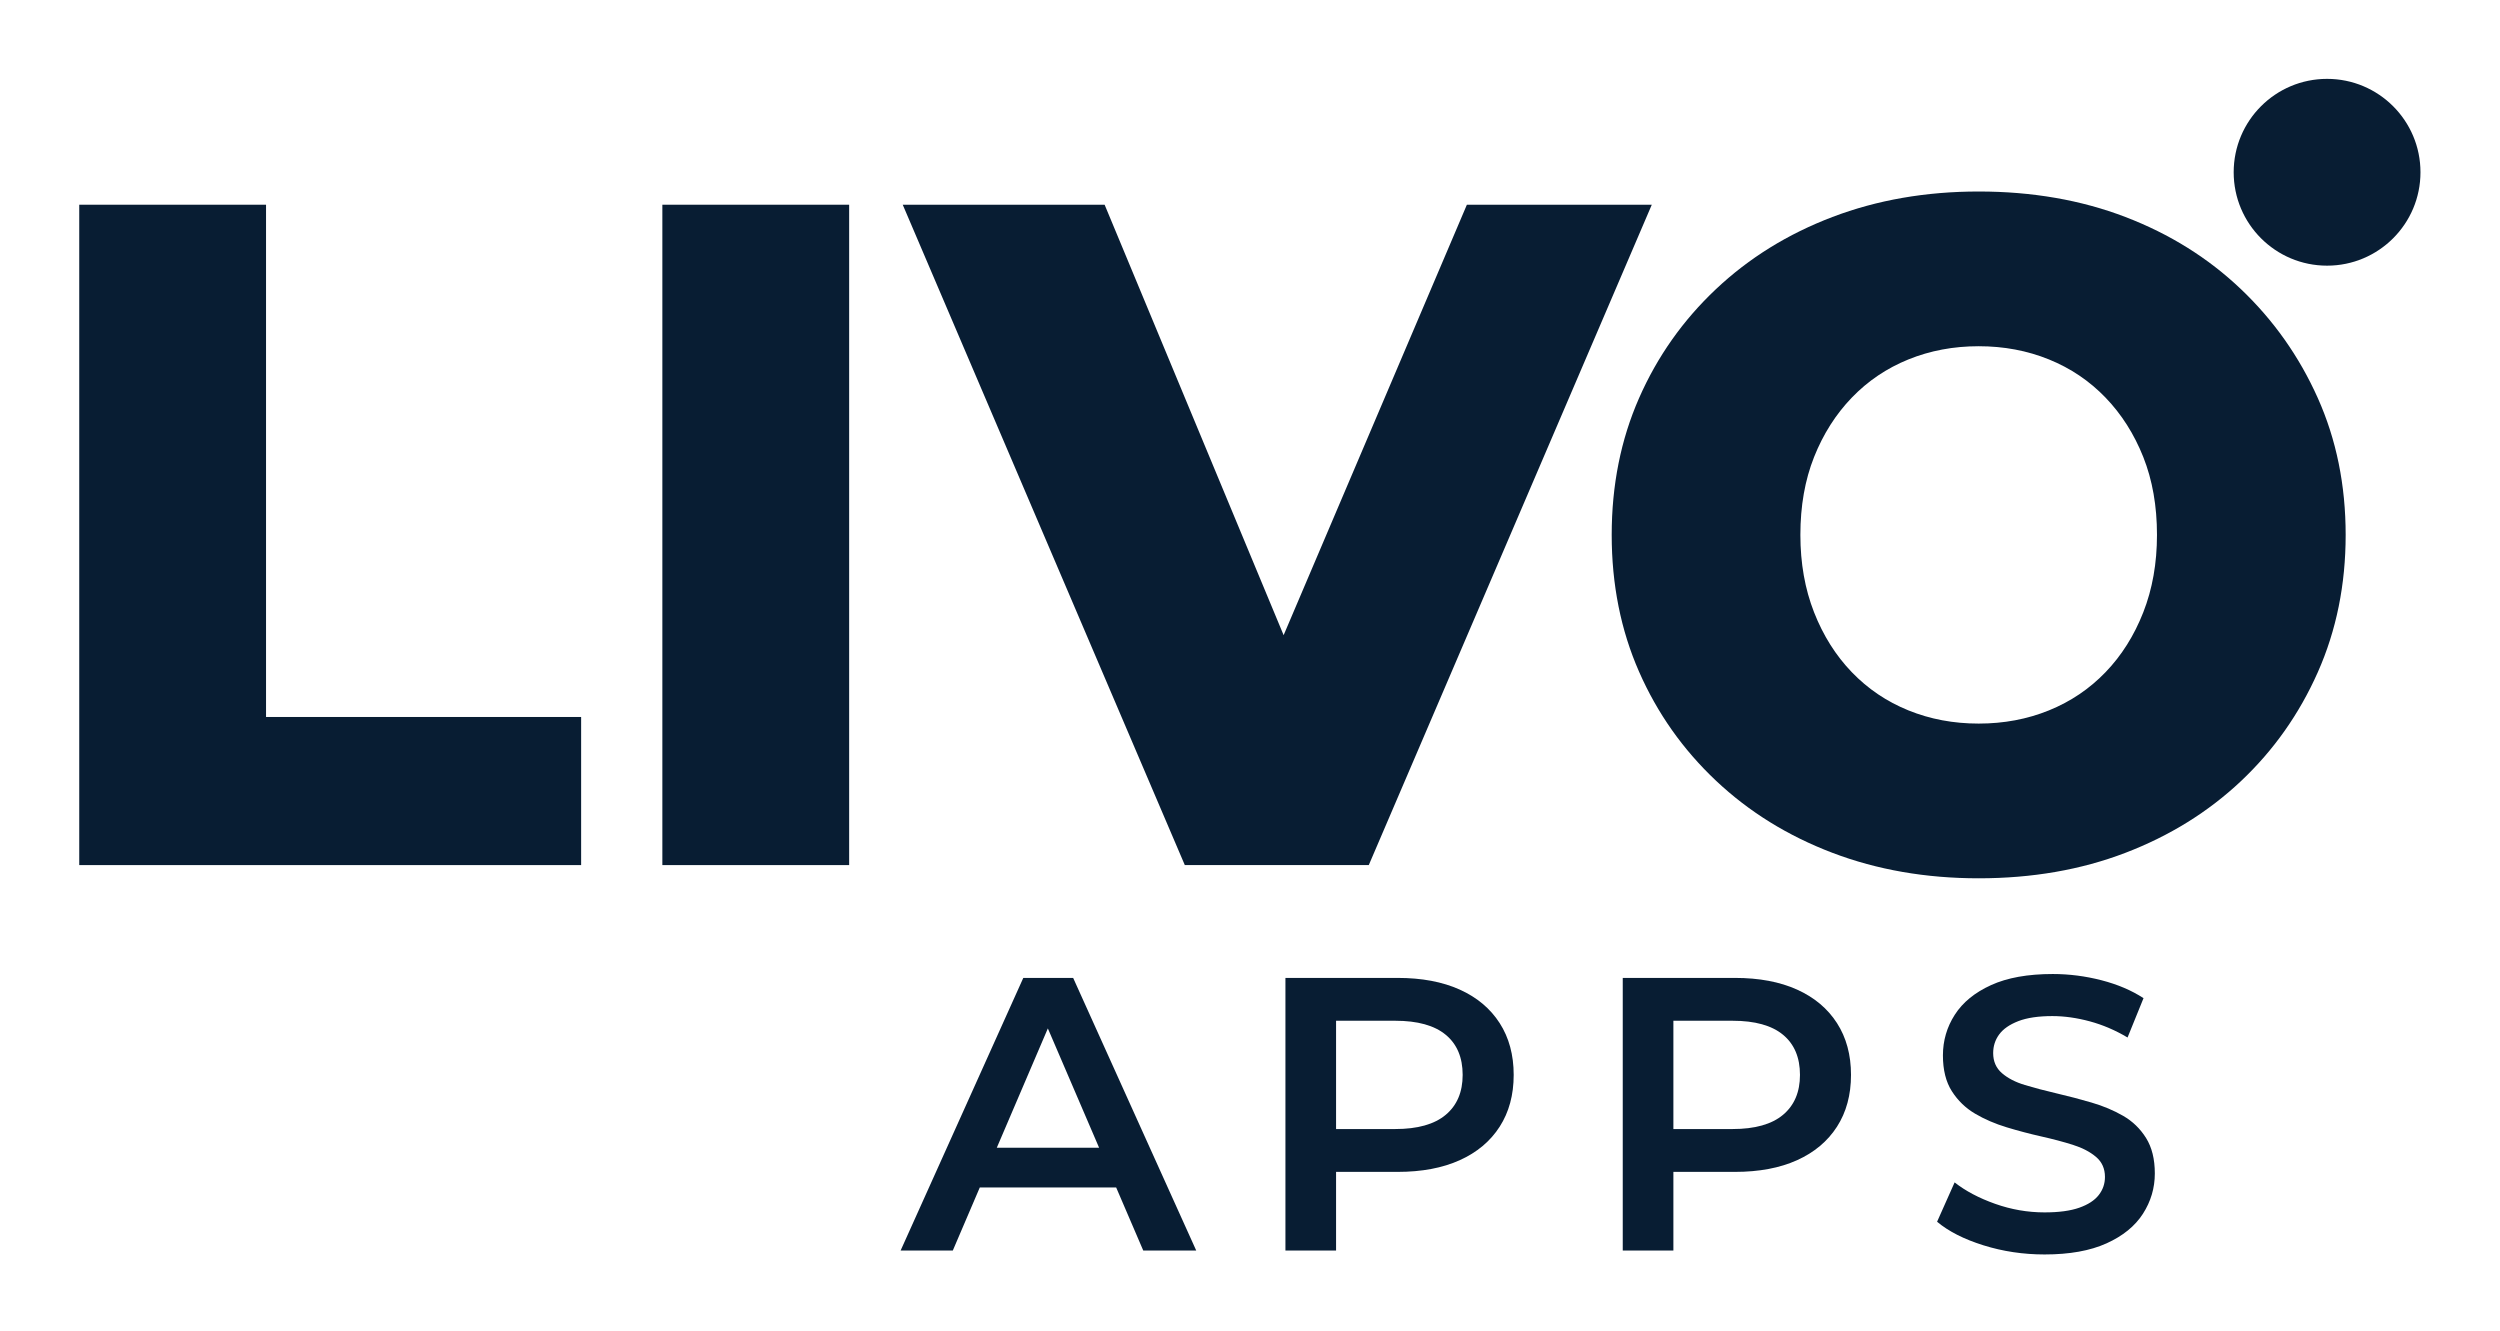
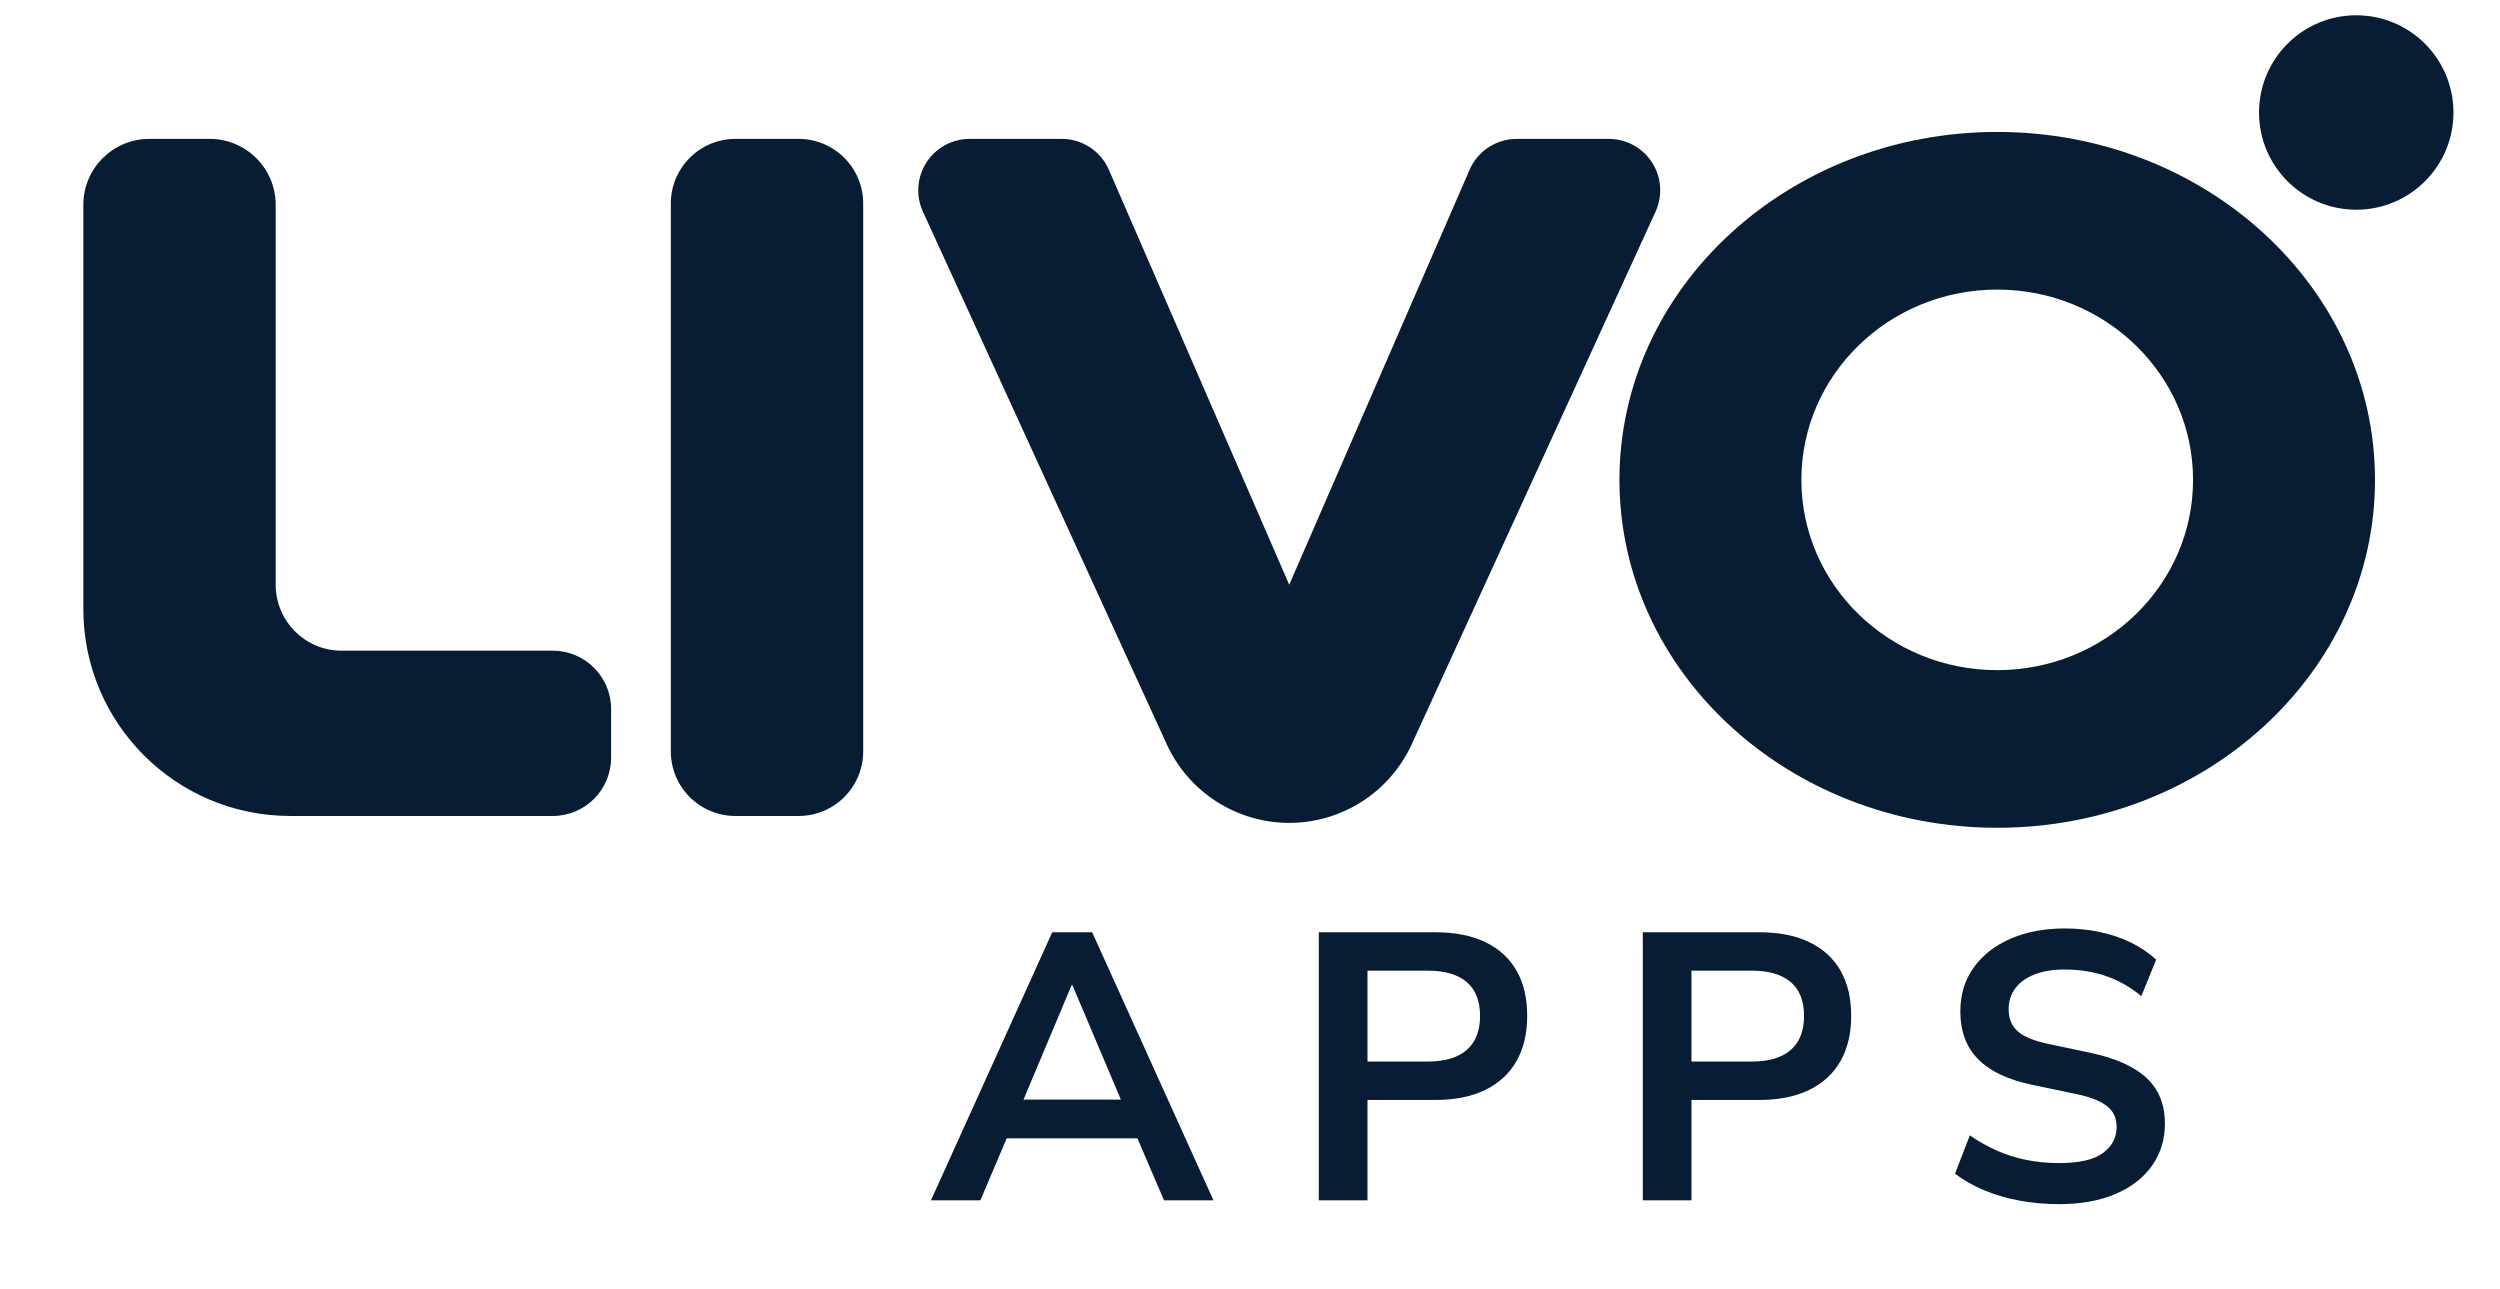
- <svg xmlns="http://www.w3.org/2000/svg" viewBox="-14 -917 2650 1410" role="img" aria-label="LIVO APPS">
-   <path fill="#081D33" transform="translate(0.0,0.0) scale(1)" d="M70 0V-700H268V-157H602V0Z" />
-   <path fill="#081D33" transform="translate(618.1,0.0) scale(1)" d="M70 0V-700H268V0Z" />
-   <path fill="#081D33" transform="translate(956.9,0.0) scale(1)" d="M285 0 -14 -700H200L452 -94H326L584 -700H780L480 0Z" />
-   <path fill="#081D33" transform="translate(1660.4,0.0) scale(1)" d="M423 14Q339 14 268.0 -13.0Q197 -40 144.5 -89.5Q92 -139 63.0 -205.0Q34 -271 34 -350Q34 -429 63.0 -495.0Q92 -561 144.5 -610.5Q197 -660 268.0 -687.0Q339 -714 423 -714Q508 -714 578.5 -687.0Q649 -660 701.0 -610.5Q753 -561 782.5 -495.0Q812 -429 812 -350Q812 -271 782.5 -204.5Q753 -138 701.0 -89.0Q649 -40 578.5 -13.0Q508 14 423 14ZM423 -150Q463 -150 497.5 -164.0Q532 -178 557.5 -204.5Q583 -231 597.5 -268.0Q612 -305 612 -350Q612 -396 597.5 -432.5Q583 -469 557.5 -495.5Q532 -522 497.5 -536.0Q463 -550 423 -550Q383 -550 348.5 -536.0Q314 -522 288.5 -495.5Q263 -469 248.5 -432.5Q234 -396 234 -350Q234 -305 248.5 -268.0Q263 -231 288.5 -204.5Q314 -178 348.5 -164.0Q383 -150 423 -150Z" />
-   <circle fill="#081D33" cx="2452.7" cy="-734.4" r="99.0" />
-   <path fill="#081D33" transform="translate(942.7,408.6) scale(0.41288)" d="M-5 0 310 -700H438L754 0H618L347 -631H399L129 0ZM140 -162 175 -264H553L588 -162Z" />
-   <path fill="#081D33" transform="translate(942.7,408.6) scale(0.41288)" d="M983.0 0V-700H1271.0Q1364.0 -700 1430.5 -670.0Q1497.0 -640 1533.0 -584.0Q1569.0 -528 1569.0 -451Q1569.0 -374 1533.0 -318.0Q1497.0 -262 1430.5 -232.0Q1364.0 -202 1271.0 -202H1055.0L1113.0 -263V0ZM1113.0 -249 1055.0 -312H1265.0Q1351.0 -312 1394.5 -348.5Q1438.0 -385 1438.0 -451Q1438.0 -518 1394.5 -554.0Q1351.0 -590 1265.0 -590H1055.0L1113.0 -654Z" />
-   <path fill="#081D33" transform="translate(942.7,408.6) scale(0.41288)" d="M1849.0 0V-700H2137.0Q2230.0 -700 2296.5 -670.0Q2363.0 -640 2399.0 -584.0Q2435.0 -528 2435.0 -451Q2435.0 -374 2399.0 -318.0Q2363.0 -262 2296.5 -232.0Q2230.0 -202 2137.0 -202H1921.0L1979.0 -263V0ZM1979.0 -249 1921.0 -312H2131.0Q2217.0 -312 2260.5 -348.5Q2304.0 -385 2304.0 -451Q2304.0 -518 2260.5 -554.0Q2217.0 -590 2131.0 -590H1921.0L1979.0 -654Z" />
-   <path fill="#081D33" transform="translate(942.7,408.6) scale(0.41288)" d="M2932.0 10Q2850.0 10 2775.0 -13.5Q2700.0 -37 2656.0 -74L2701.0 -175Q2743.0 -142 2805.0 -120.0Q2867.0 -98 2932.0 -98Q2987.0 -98 3021.0 -110.0Q3055.0 -122 3071.0 -142.5Q3087.0 -163 3087.0 -189Q3087.0 -221 3064.0 -240.5Q3041.0 -260 3004.5 -271.5Q2968.0 -283 2923.5 -293.0Q2879.0 -303 2834.5 -316.5Q2790.0 -330 2753.5 -351.5Q2717.0 -373 2694.0 -409.0Q2671.0 -445 2671.0 -501Q2671.0 -558 2701.5 -605.5Q2732.0 -653 2794.5 -681.5Q2857.0 -710 2953.0 -710Q3016.0 -710 3078.0 -694.0Q3140.0 -678 3186.0 -648L3145.0 -547Q3098.0 -575 3048.0 -588.5Q2998.0 -602 2952.0 -602Q2898.0 -602 2864.5 -589.0Q2831.0 -576 2815.5 -555.0Q2800.0 -534 2800.0 -507Q2800.0 -475 2822.5 -455.5Q2845.0 -436 2881.5 -425.0Q2918.0 -414 2963.0 -403.5Q3008.0 -393 3052.5 -380.0Q3097.0 -367 3133.5 -346.0Q3170.0 -325 3192.5 -289.0Q3215.0 -253 3215.0 -198Q3215.0 -142 3184.5 -94.5Q3154.0 -47 3091.0 -18.5Q3028.0 10 2932.0 10Z" />
+ <svg xmlns="http://www.w3.org/2000/svg" viewBox="-120 -200 3600 1855" role="img" aria-label="LIVO APPS">
+   <path fill="#081D33" d="M0.0,95.0A95.0,95.0 0 0 1 95.0,0.0L182.0,0.0A95.0,95.0 0 0 1 277.0,95.0L277.0,642.0A95.0,95.0 0 0 0 372.0,737.0L676.0,737.0A84.0,84.0 0 0 1 760.0,821.0L760.0,891.0A84.0,84.0 0 0 1 676.0,975.0L298.0,975.0A298.0,298.0 0 0 1 0.0,677.0ZM846.0,93.0A93.0,93.0 0 0 1 939.0,0.0L1030.0,0.0A93.0,93.0 0 0 1 1123.0,93.0L1123.0,882.0A93.0,93.0 0 0 1 1030.0,975.0L939.0,975.0A93.0,93.0 0 0 1 846.0,882.0ZM1209.0,104.8A74.0,74.0 0 0 1 1276.3,0.0L1409.0,0.0A74.0,74.0 0 0 1 1476.8,44.5L1736.5,642.0L1996.2,44.5A74.0,74.0 0 0 1 2064.0,0.0L2196.7,0.0A74.0,74.0 0 0 1 2264.0,104.8L1912.9,871.7A194.0,194.0 0 0 1 1560.1,871.7Z" />
+   <path fill="#081D33" fill-rule="evenodd" d="M2212.0,491.0a544.0,501.0 0 1 0 1088.0,0a544.0,501.0 0 1 0 -1088.0,0ZM2474.0,491.0a282.0,274.0 0 1 0 564.0,0a282.0,274.0 0 1 0 -564.0,0Z" />
+   <path fill="#081D33" d="M3133.0,-38.0a140.0,140.0 0 1 0 280.0,0a140.0,140.0 0 1 0 -280.0,0Z" />
+   <path fill="#081D33" transform="translate(1220.0,1528.5) scale(0.54759)" d="M1 0 320 -705H425L744 0H614L529 -198L583 -163H161L215 -198L131 0ZM371 -566 231 -233 205 -265H539L514 -233L373 -566ZM1021.0 0V-705H1327.0Q1405.0 -705 1459.0 -679.0Q1513.0 -653 1541.0 -604.0Q1569.0 -555 1569.0 -485Q1569.0 -416 1541.0 -366.5Q1513.0 -317 1459.0 -290.5Q1405.0 -264 1327.0 -264H1149.0V0ZM1149.0 -365H1307.0Q1375.0 -365 1410.0 -395.5Q1445.0 -426 1445.0 -485Q1445.0 -544 1410.0 -574.0Q1375.0 -604 1307.0 -604H1149.0ZM1873.0 0V-705H2179.0Q2257.0 -705 2311.0 -679.0Q2365.0 -653 2393.0 -604.0Q2421.0 -555 2421.0 -485Q2421.0 -416 2393.0 -366.5Q2365.0 -317 2311.0 -290.5Q2257.0 -264 2179.0 -264H2001.0V0ZM2001.0 -365H2159.0Q2227.0 -365 2262.0 -395.5Q2297.0 -426 2297.0 -485Q2297.0 -544 2262.0 -574.0Q2227.0 -604 2159.0 -604H2001.0ZM2968.0 10Q2913.0 10 2862.5 0.5Q2812.0 -9 2769.5 -27.0Q2727.0 -45 2694.0 -70L2733.0 -171Q2766.0 -148 2802.5 -131.5Q2839.0 -115 2880.5 -106.5Q2922.0 -98 2968.0 -98Q3047.0 -98 3083.0 -124.5Q3119.0 -151 3119.0 -193Q3119.0 -216 3108.0 -232.5Q3097.0 -249 3072.0 -261.0Q3047.0 -273 3006.0 -281L2896.0 -304Q2801.0 -324 2754.5 -371.5Q2708.0 -419 2708.0 -497Q2708.0 -563 2743.0 -612.0Q2778.0 -661 2840.0 -688.0Q2902.0 -715 2983.0 -715Q3031.0 -715 3075.5 -705.5Q3120.0 -696 3157.5 -677.5Q3195.0 -659 3223.0 -633L3184.0 -537Q3142.0 -572 3092.0 -589.5Q3042.0 -607 2982.0 -607Q2936.0 -607 2903.0 -594.0Q2870.0 -581 2852.5 -557.5Q2835.0 -534 2835.0 -502Q2835.0 -466 2859.0 -444.5Q2883.0 -423 2941.0 -411L3050.0 -388Q3149.0 -367 3197.5 -322.0Q3246.0 -277 3246.0 -202Q3246.0 -139 3212.0 -91.0Q3178.0 -43 3115.5 -16.5Q3053.0 10 2968.0 10Z" />
</svg>
